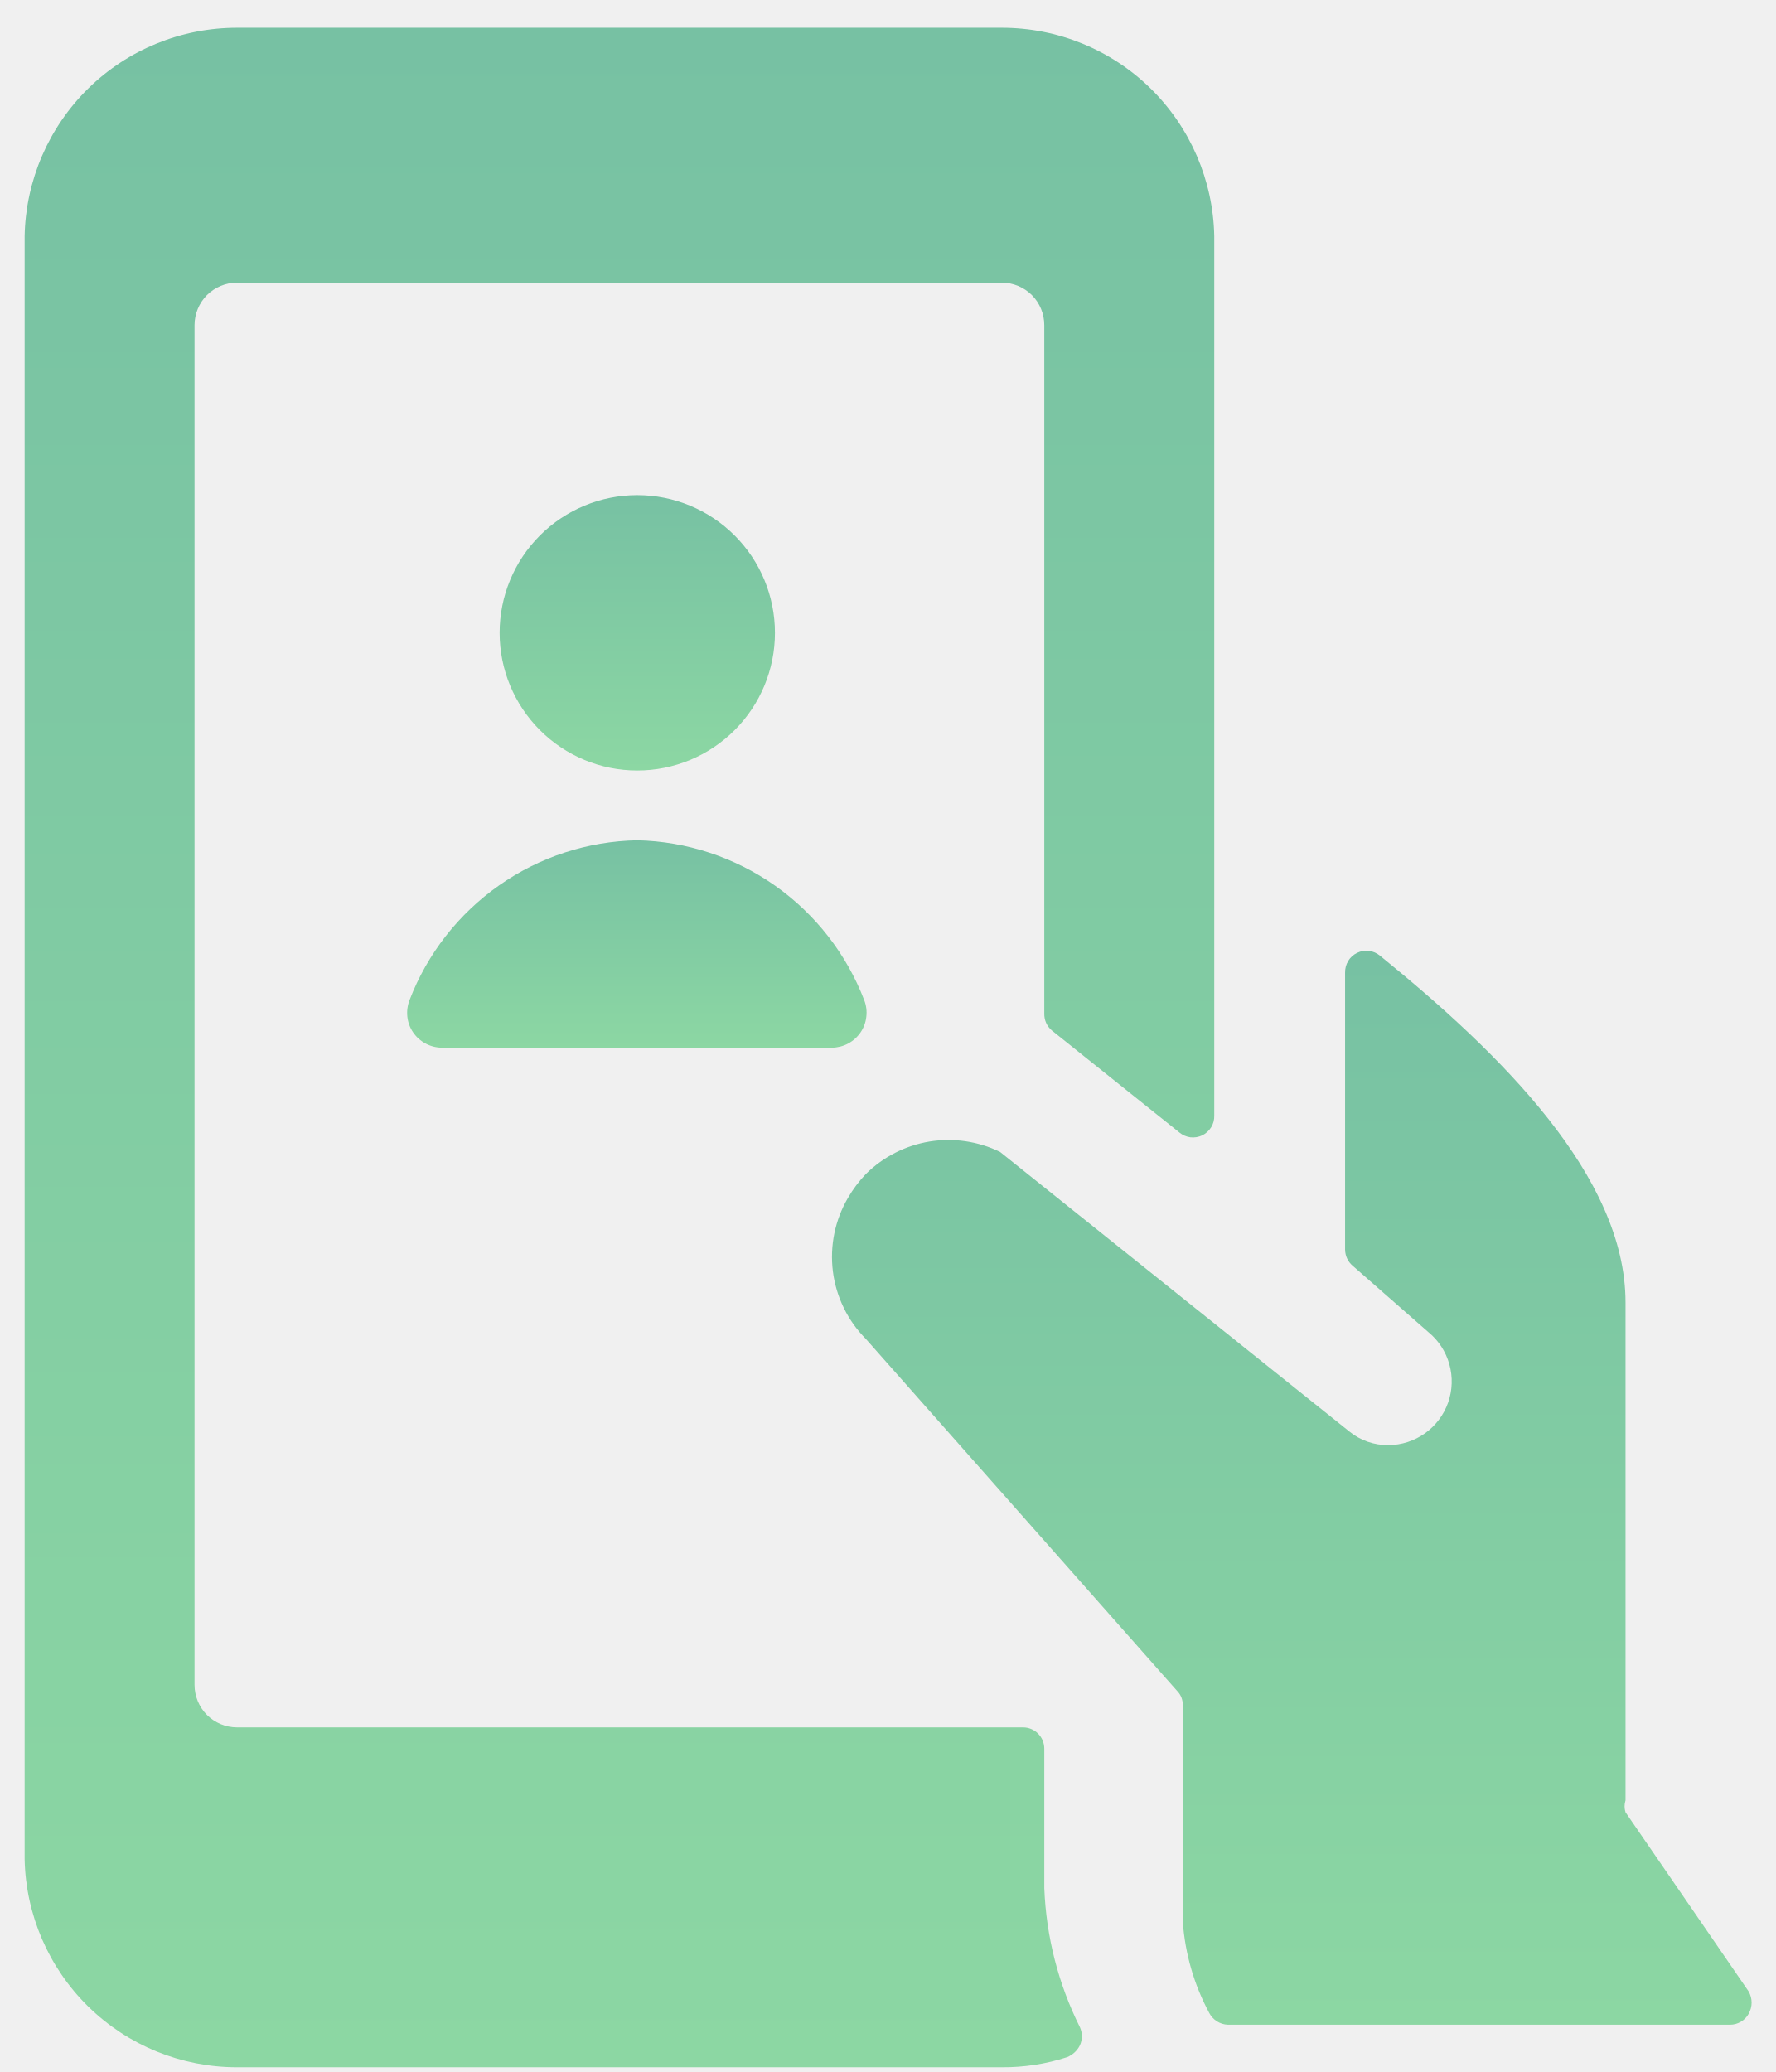
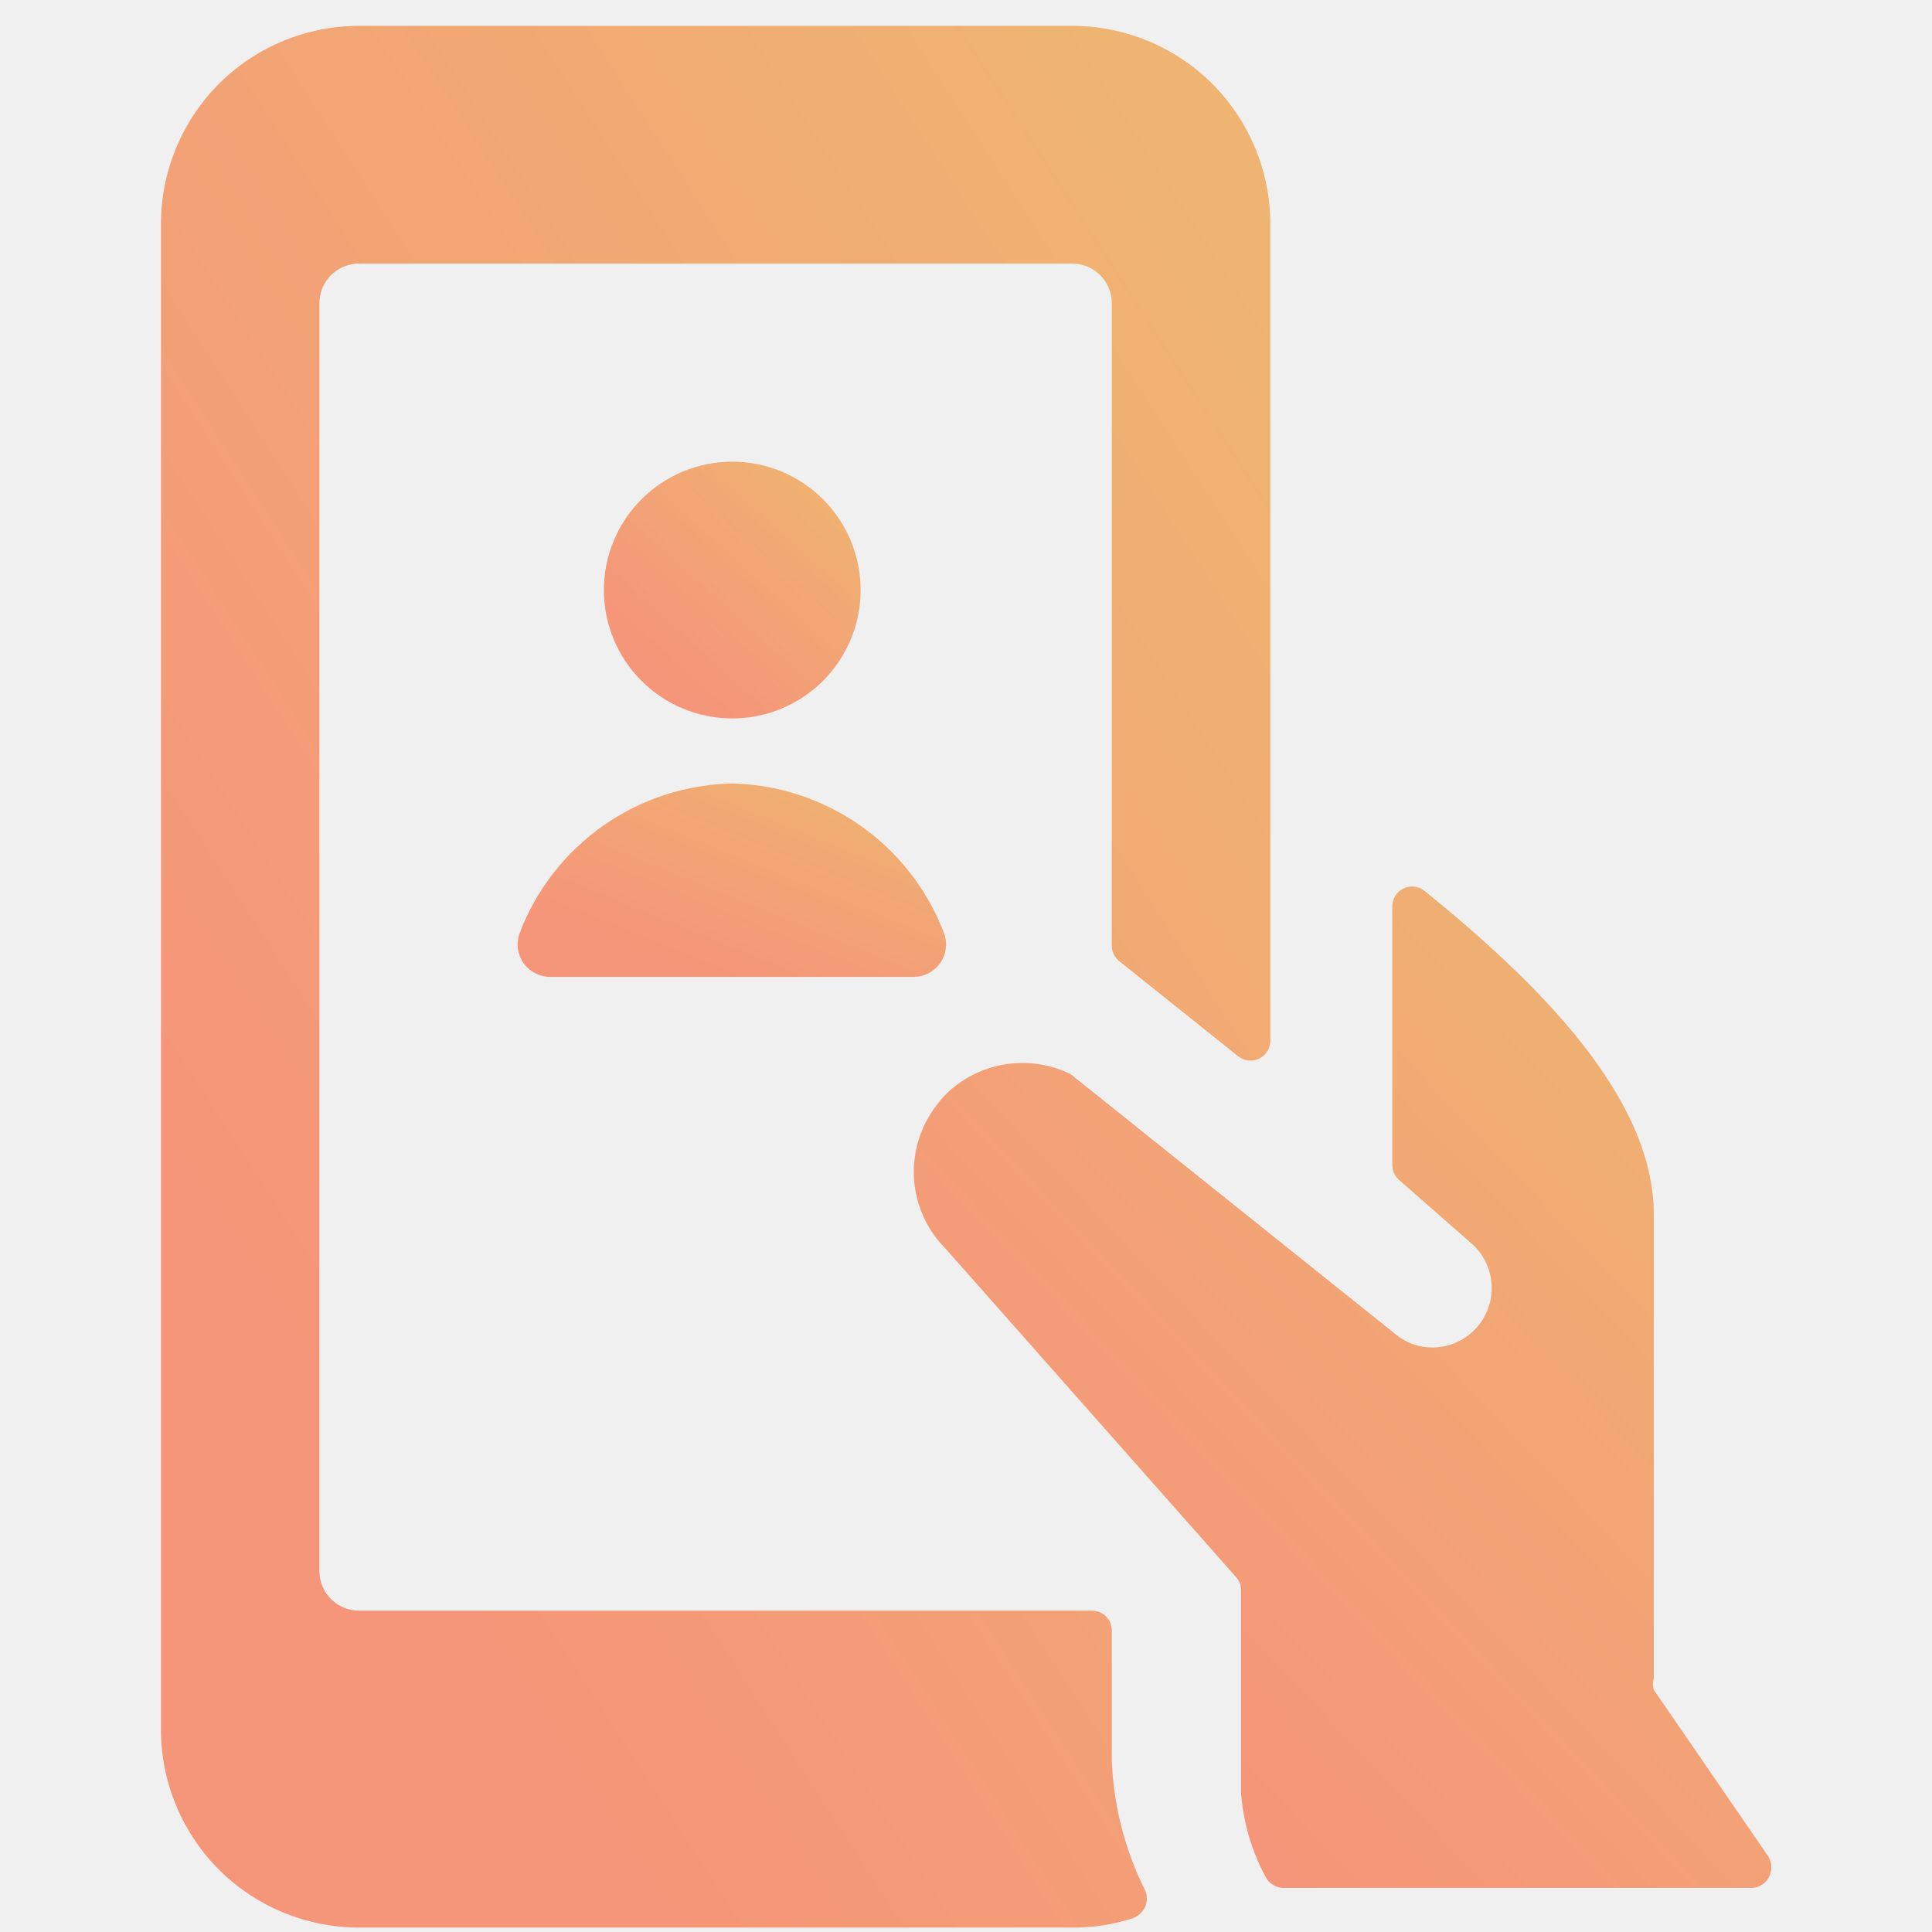
- <svg xmlns="http://www.w3.org/2000/svg" width="24" height="28" viewBox="0 0 24 28" fill="none">
-   <path d="M6.752 8.552C6.752 9.045 6.948 9.518 7.297 9.867C7.646 10.216 8.119 10.412 8.612 10.412C9.106 10.412 9.579 10.216 9.928 9.867C10.277 9.518 10.473 9.045 10.473 8.552C10.473 8.058 10.277 7.585 9.928 7.236C9.579 6.887 9.106 6.691 8.612 6.691C8.119 6.691 7.646 6.887 7.297 7.236C6.948 7.585 6.752 8.058 6.752 8.552Z" fill="url(#paint0_linear_3832_20362)" />
-   <path d="M11.679 13.514C11.439 12.891 11.02 12.353 10.474 11.968C9.928 11.584 9.28 11.37 8.612 11.355C7.943 11.368 7.292 11.58 6.744 11.965C6.196 12.35 5.775 12.889 5.535 13.514C5.507 13.586 5.497 13.663 5.505 13.739C5.513 13.815 5.54 13.888 5.583 13.951C5.626 14.014 5.684 14.066 5.752 14.102C5.819 14.138 5.895 14.157 5.971 14.158H11.242C11.319 14.157 11.394 14.138 11.462 14.102C11.529 14.066 11.587 14.014 11.63 13.951C11.673 13.888 11.7 13.815 11.708 13.739C11.717 13.663 11.707 13.586 11.679 13.514Z" fill="url(#paint1_linear_3832_20362)" />
-   <path d="M14.113 25.513V23.63C14.113 23.554 14.083 23.481 14.029 23.427C13.975 23.373 13.902 23.343 13.826 23.343H3.203C3.051 23.343 2.905 23.282 2.797 23.175C2.69 23.067 2.629 22.921 2.629 22.768V4.394C2.629 4.242 2.69 4.096 2.797 3.988C2.905 3.881 3.051 3.82 3.203 3.82H13.539C13.691 3.82 13.837 3.881 13.945 3.988C14.053 4.096 14.113 4.242 14.113 4.394V13.696C14.112 13.74 14.12 13.783 14.138 13.823C14.156 13.863 14.183 13.898 14.216 13.926L15.939 15.304C15.982 15.339 16.034 15.362 16.088 15.369C16.143 15.375 16.199 15.366 16.249 15.342C16.299 15.317 16.34 15.279 16.369 15.232C16.398 15.184 16.412 15.13 16.41 15.074V3.189C16.395 2.437 16.086 1.722 15.549 1.195C15.012 0.669 14.291 0.375 13.539 0.375H3.203C2.452 0.375 1.73 0.669 1.193 1.195C0.657 1.722 0.348 2.437 0.333 3.189V25.123C0.348 25.874 0.657 26.59 1.193 27.116C1.73 27.642 2.452 27.936 3.203 27.936H13.539C13.839 27.938 14.138 27.892 14.423 27.799C14.498 27.768 14.56 27.71 14.595 27.638C14.612 27.6 14.621 27.559 14.621 27.517C14.621 27.476 14.612 27.434 14.595 27.396C14.302 26.81 14.138 26.168 14.113 25.513Z" fill="url(#paint2_linear_3832_20362)" />
-   <path d="M19.304 18.002C19.441 18.114 19.54 18.266 19.587 18.436C19.635 18.607 19.629 18.788 19.57 18.955C19.511 19.122 19.402 19.266 19.258 19.369C19.113 19.472 18.941 19.528 18.764 19.529C18.572 19.531 18.385 19.466 18.236 19.345L13.516 15.567C13.22 15.422 12.886 15.373 12.561 15.426C12.236 15.48 11.935 15.633 11.701 15.866C11.608 15.963 11.527 16.071 11.46 16.187C11.284 16.487 11.213 16.837 11.256 17.181C11.3 17.526 11.456 17.847 11.701 18.093L15.916 22.859C15.962 22.909 15.986 22.975 15.985 23.043V25.971C16.016 26.402 16.137 26.82 16.341 27.2C16.365 27.247 16.401 27.286 16.446 27.315C16.49 27.343 16.541 27.359 16.594 27.361H23.381C23.432 27.361 23.483 27.347 23.527 27.321C23.572 27.295 23.608 27.257 23.633 27.212C23.658 27.166 23.672 27.115 23.672 27.062C23.672 27.01 23.658 26.959 23.633 26.913L21.968 24.49C21.951 24.438 21.951 24.381 21.968 24.329V17.6C21.968 15.9 20.291 14.246 18.649 12.914C18.607 12.879 18.555 12.856 18.5 12.85C18.445 12.843 18.389 12.852 18.34 12.877C18.29 12.901 18.248 12.939 18.22 12.986C18.191 13.034 18.177 13.089 18.178 13.144V16.888C18.179 16.929 18.188 16.971 18.206 17.008C18.224 17.046 18.25 17.079 18.282 17.106L19.304 18.002Z" fill="url(#paint3_linear_3832_20362)" />
+ <svg xmlns="http://www.w3.org/2000/svg" width="28" height="28" viewBox="0 0 28 28" fill="none">
+   <g clip-path="url(#clip0_4463_34547)">
+     <path d="M8.752 8.552C8.752 9.045 8.948 9.518 9.297 9.867C9.646 10.216 10.119 10.412 10.612 10.412C11.106 10.412 11.579 10.216 11.928 9.867C12.277 9.518 12.473 9.045 12.473 8.552C12.473 8.058 12.277 7.585 11.928 7.236C11.579 6.887 11.106 6.691 10.612 6.691C10.119 6.691 9.646 6.887 9.297 7.236C8.948 7.585 8.752 8.058 8.752 8.552Z" fill="url(#paint0_linear_4463_34547)" />
+     <path d="M13.678 13.514C13.439 12.891 13.02 12.353 12.474 11.968C11.928 11.584 11.28 11.37 10.612 11.355C9.943 11.368 9.292 11.58 8.744 11.965C8.196 12.35 7.774 12.889 7.535 13.514C7.507 13.586 7.496 13.663 7.505 13.739C7.513 13.815 7.54 13.888 7.583 13.951C7.626 14.014 7.684 14.066 7.752 14.102C7.819 14.138 7.894 14.157 7.971 14.158H13.242C13.319 14.157 13.394 14.138 13.461 14.102C13.529 14.066 13.587 14.014 13.63 13.951C13.673 13.888 13.7 13.815 13.708 13.739C13.717 13.663 13.707 13.586 13.678 13.514Z" fill="url(#paint1_linear_4463_34547)" />
+     <path d="M16.113 25.513V23.63C16.113 23.554 16.083 23.481 16.029 23.427C15.975 23.373 15.902 23.343 15.826 23.343H5.203C5.051 23.343 4.905 23.282 4.797 23.175C4.69 23.067 4.629 22.921 4.629 22.768V4.394C4.629 4.242 4.69 4.096 4.797 3.988C4.905 3.881 5.051 3.82 5.203 3.82H15.539C15.691 3.82 15.837 3.881 15.945 3.988C16.053 4.096 16.113 4.242 16.113 4.394V13.696C16.112 13.74 16.12 13.783 16.138 13.823C16.156 13.863 16.183 13.898 16.216 13.926L17.939 15.304C17.982 15.339 18.034 15.362 18.088 15.369C18.143 15.375 18.199 15.366 18.249 15.342C18.299 15.317 18.34 15.279 18.369 15.232C18.398 15.184 18.412 15.13 18.41 15.074V3.189C18.395 2.437 18.086 1.722 17.549 1.195C17.012 0.669 16.291 0.375 15.539 0.375H5.203C4.452 0.375 3.73 0.669 3.193 1.195C2.657 1.722 2.348 2.437 2.333 3.189V25.123C2.348 25.874 2.657 26.59 3.193 27.116C3.73 27.642 4.452 27.936 5.203 27.936H15.539C15.839 27.938 16.138 27.892 16.423 27.799C16.498 27.768 16.56 27.71 16.596 27.638C16.612 27.6 16.621 27.559 16.621 27.517C16.621 27.476 16.612 27.434 16.596 27.396C16.302 26.81 16.138 26.168 16.113 25.513Z" fill="url(#paint2_linear_4463_34547)" />
+     <path d="M21.304 18.002C21.441 18.114 21.54 18.266 21.587 18.436C21.635 18.607 21.629 18.788 21.57 18.955C21.511 19.122 21.402 19.266 21.258 19.369C21.113 19.472 20.941 19.528 20.764 19.529C20.572 19.531 20.385 19.466 20.236 19.345L15.516 15.567C15.22 15.422 14.886 15.373 14.561 15.426C14.236 15.48 13.935 15.633 13.701 15.866C13.608 15.963 13.527 16.071 13.46 16.187C13.284 16.487 13.213 16.837 13.256 17.181C13.3 17.526 13.456 17.847 13.701 18.093L17.916 22.859C17.962 22.909 17.986 22.975 17.985 23.043V25.971C18.016 26.402 18.137 26.82 18.341 27.2C18.365 27.247 18.401 27.286 18.446 27.315C18.49 27.343 18.541 27.359 18.594 27.361H25.381C25.432 27.361 25.483 27.347 25.527 27.321C25.572 27.295 25.608 27.257 25.633 27.212C25.658 27.166 25.672 27.115 25.672 27.062C25.672 27.01 25.658 26.959 25.633 26.913L23.968 24.49C23.951 24.438 23.951 24.381 23.968 24.329V17.6C23.968 15.9 22.291 14.246 20.649 12.914C20.607 12.879 20.555 12.856 20.5 12.85C20.445 12.843 20.389 12.852 20.34 12.877C20.29 12.901 20.248 12.939 20.22 12.986C20.191 13.034 20.177 13.089 20.178 13.144V16.888C20.179 16.929 20.188 16.971 20.206 17.008C20.224 17.046 20.25 17.079 20.282 17.106L21.304 18.002Z" fill="url(#paint3_linear_4463_34547)" />
+   </g>
  <defs>
-     <linearGradient id="paint0_linear_3832_20362" x1="8.612" y1="6.691" x2="8.612" y2="10.412" gradientUnits="userSpaceOnUse">
-       <stop stop-color="#77C1A3" />
-       <stop offset="1" stop-color="#8CD7A3" />
+     <linearGradient id="paint0_linear_4463_34547" x1="9.847" y1="9.881" x2="12.345" y2="7.113" gradientUnits="userSpaceOnUse">
+       <stop stop-color="#F59579" />
+       <stop offset="1" stop-color="#EFB471" />
    </linearGradient>
-     <linearGradient id="paint1_linear_3832_20362" x1="8.607" y1="11.355" x2="8.607" y2="14.158" gradientUnits="userSpaceOnUse">
-       <stop stop-color="#77C1A3" />
-       <stop offset="1" stop-color="#8CD7A3" />
+     <linearGradient id="paint1_linear_4463_34547" x1="9.33" y1="13.757" x2="10.651" y2="10.514" gradientUnits="userSpaceOnUse">
+       <stop stop-color="#F59579" />
+       <stop offset="1" stop-color="#EFB471" />
    </linearGradient>
-     <linearGradient id="paint2_linear_3832_20362" x1="8.371" y1="0.375" x2="8.371" y2="27.936" gradientUnits="userSpaceOnUse">
-       <stop stop-color="#77C1A3" />
-       <stop offset="1" stop-color="#8CD7A3" />
+     <linearGradient id="paint2_linear_4463_34547" x1="7.066" y1="24" x2="24.023" y2="13.039" gradientUnits="userSpaceOnUse">
+       <stop stop-color="#F59579" />
+       <stop offset="1" stop-color="#EFB471" />
    </linearGradient>
-     <linearGradient id="paint3_linear_3832_20362" x1="17.458" y1="12.848" x2="17.458" y2="27.361" gradientUnits="userSpaceOnUse">
-       <stop stop-color="#77C1A3" />
-       <stop offset="1" stop-color="#8CD7A3" />
+     <linearGradient id="paint3_linear_4463_34547" x1="16.902" y1="25.288" x2="26.682" y2="16.008" gradientUnits="userSpaceOnUse">
+       <stop stop-color="#F59579" />
+       <stop offset="1" stop-color="#EFB471" />
    </linearGradient>
+     <clipPath id="clip0_4463_34547">
+       <rect width="27.561" height="27.561" fill="white" transform="translate(0.219482 0.375)" />
+     </clipPath>
  </defs>
</svg>
